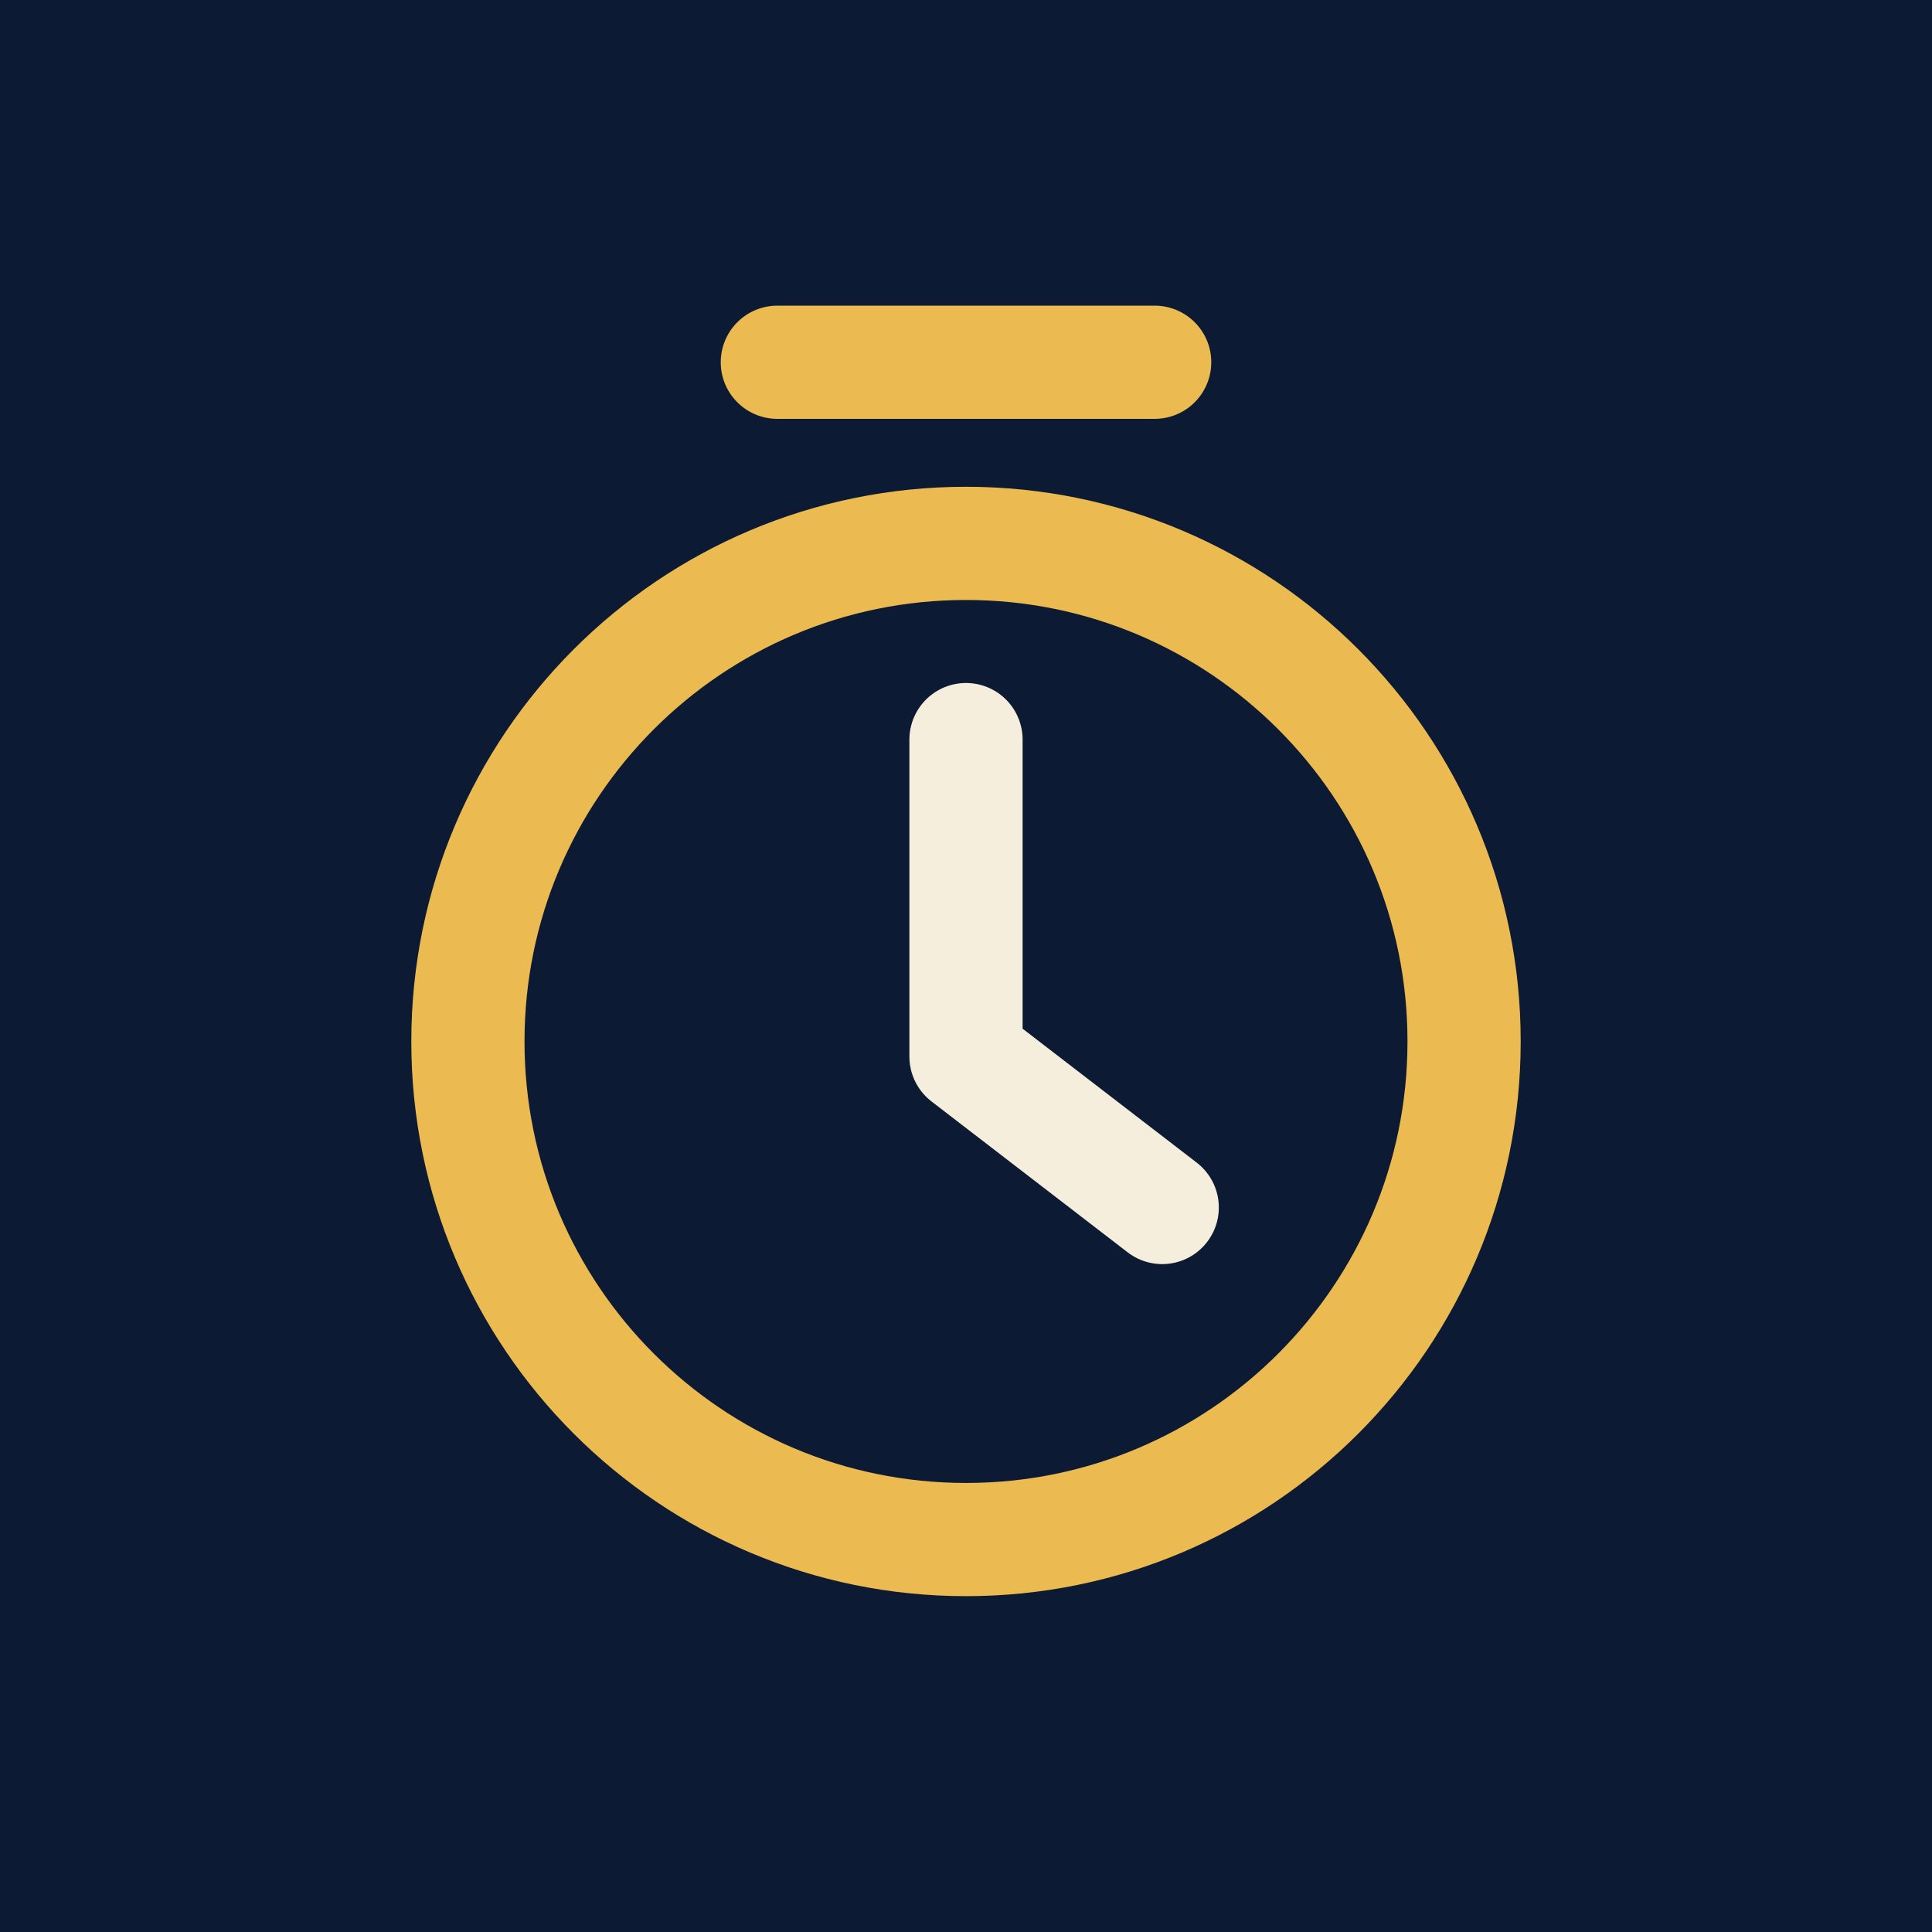
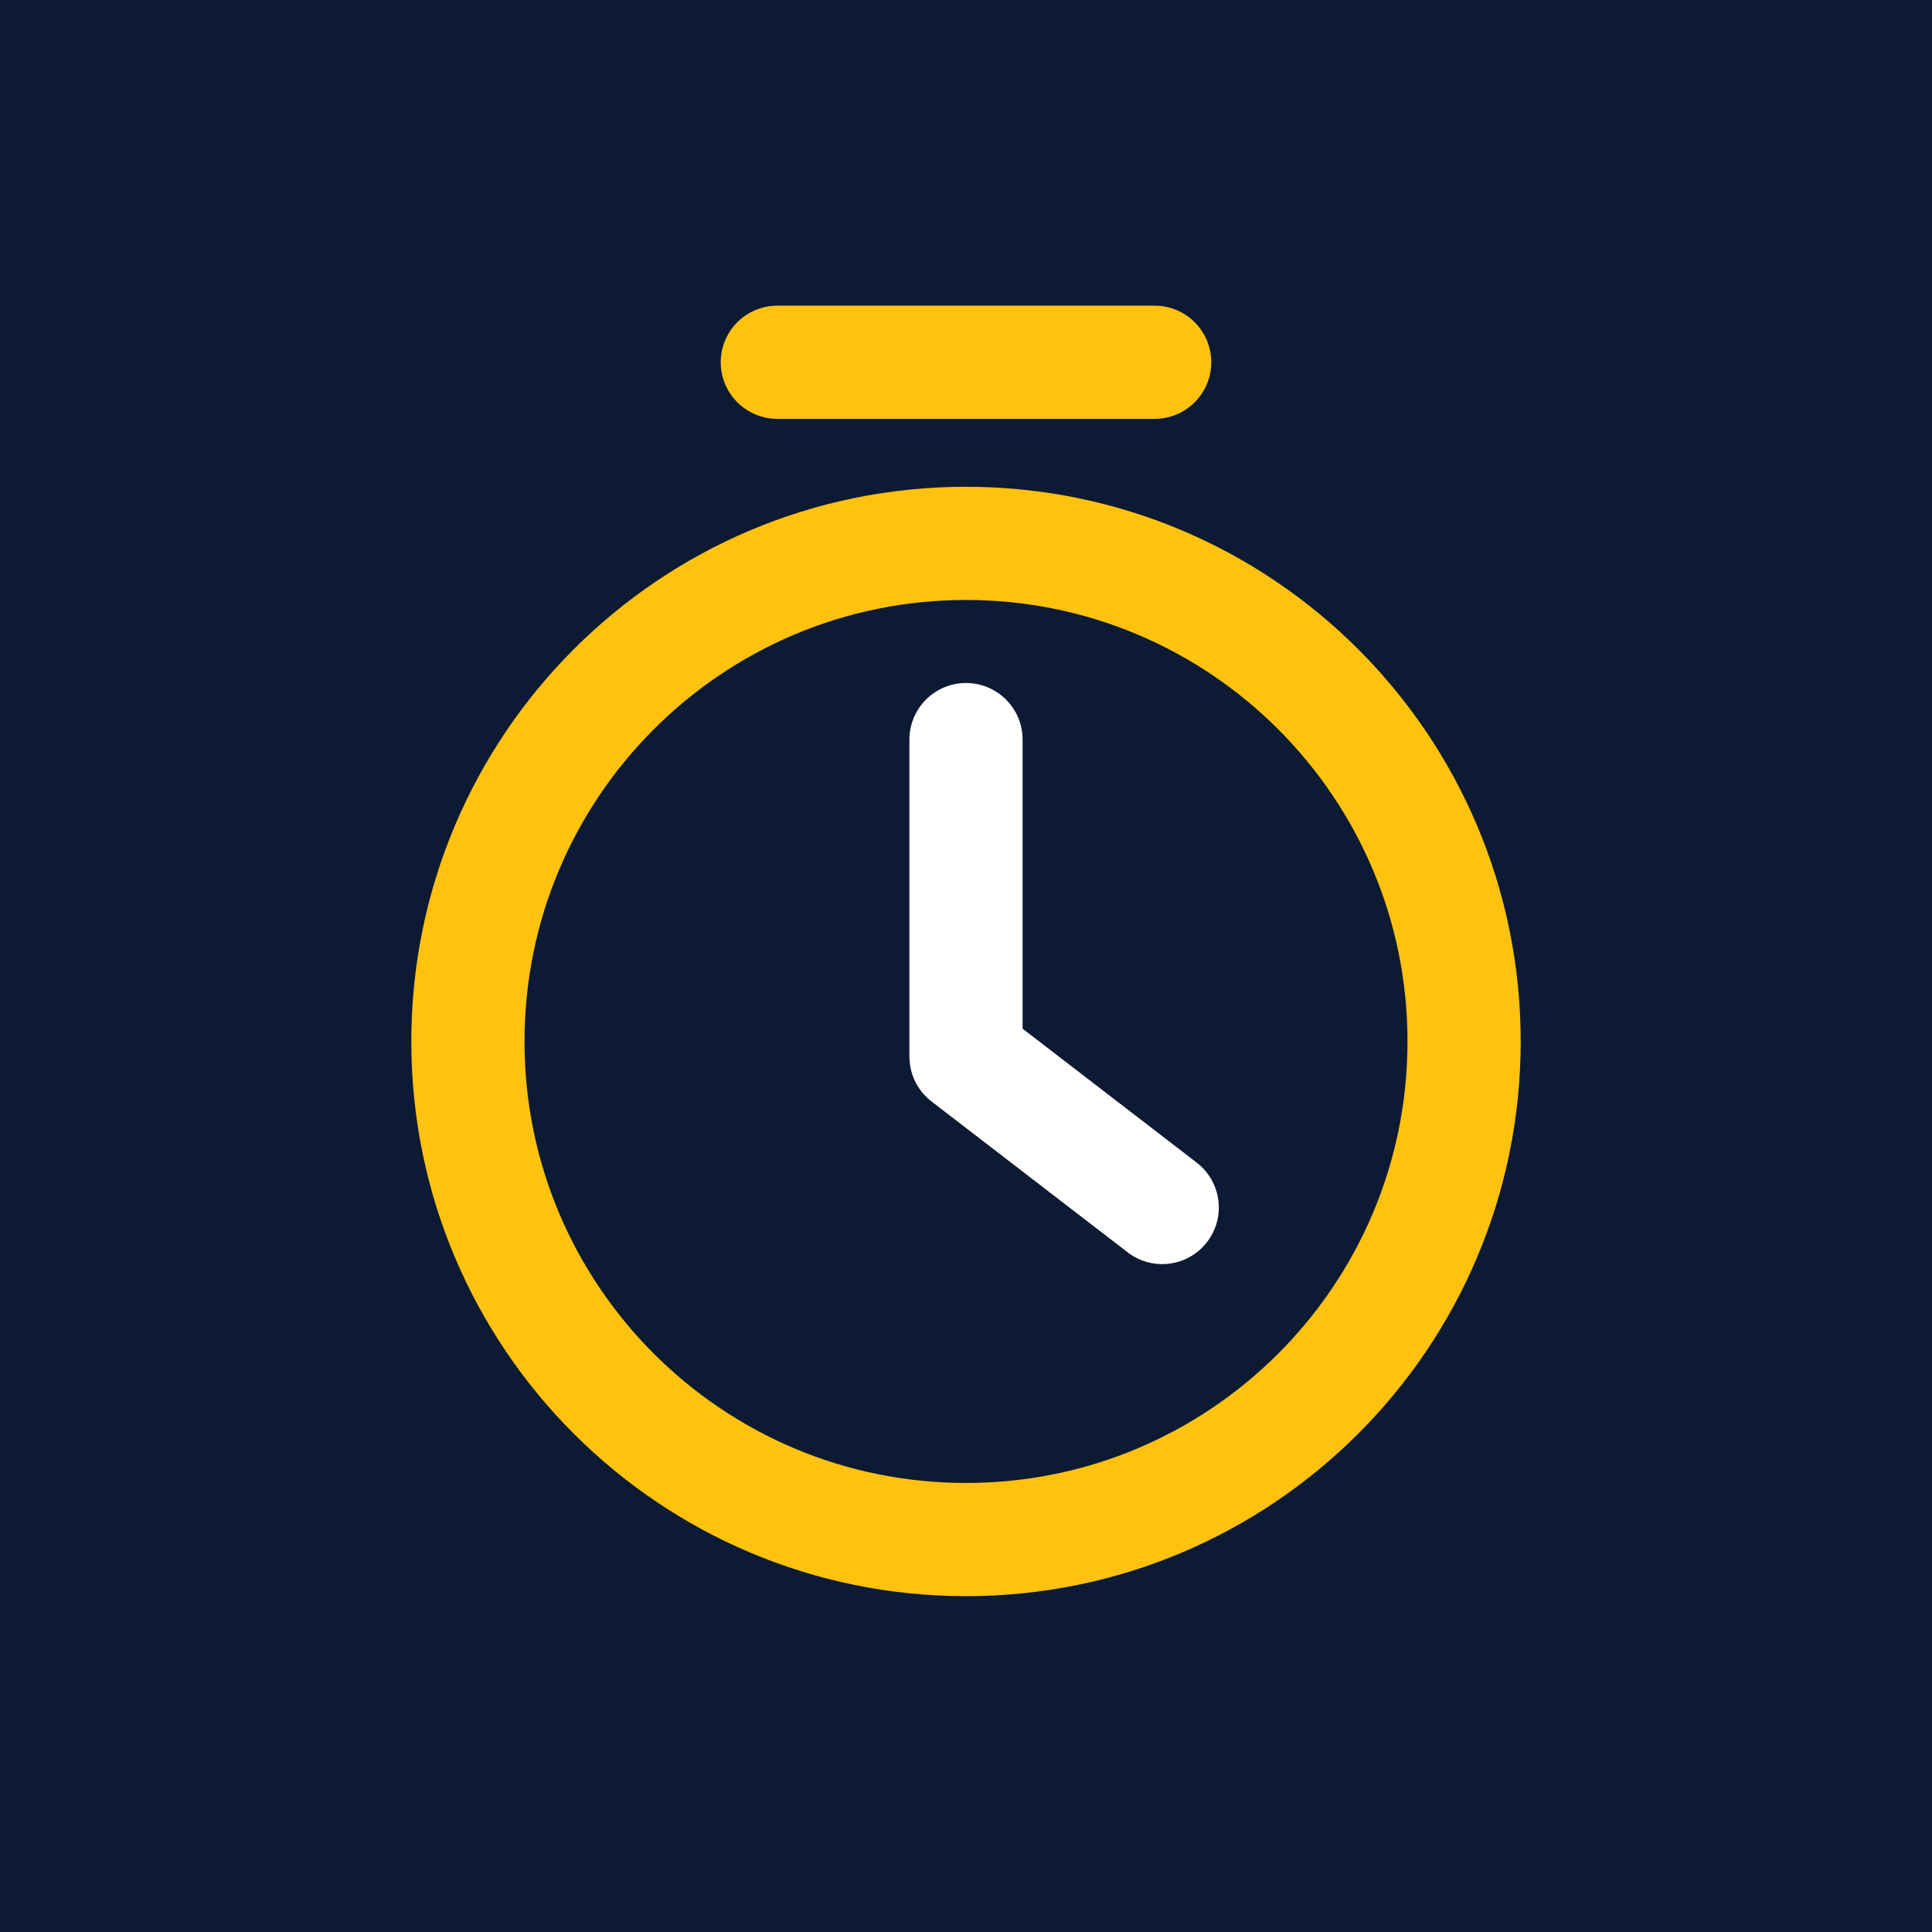
<svg xmlns="http://www.w3.org/2000/svg" viewBox="0 0 512 512">
  <rect width="512" height="512" fill="#0c1a33" />
-   <circle cx="256" cy="276" r="132" fill="none" stroke="#ebbb52" stroke-width="30" />
-   <path d="M256 196v84l52 40" fill="none" stroke="#f6eedc" stroke-width="30" stroke-linecap="round" stroke-linejoin="round" />
-   <path d="M206 96h100" stroke="#ebbb52" stroke-width="30" stroke-linecap="round" />
+   <circle cx="256" cy="276" r="132" fill="none" stroke="#ffc20e" stroke-width="30" />
+   <path d="M256 196v84l52 40" fill="none" stroke="#ffffff" stroke-width="30" stroke-linecap="round" stroke-linejoin="round" />
+   <path d="M206 96h100" stroke="#ffc20e" stroke-width="30" stroke-linecap="round" />
</svg>
